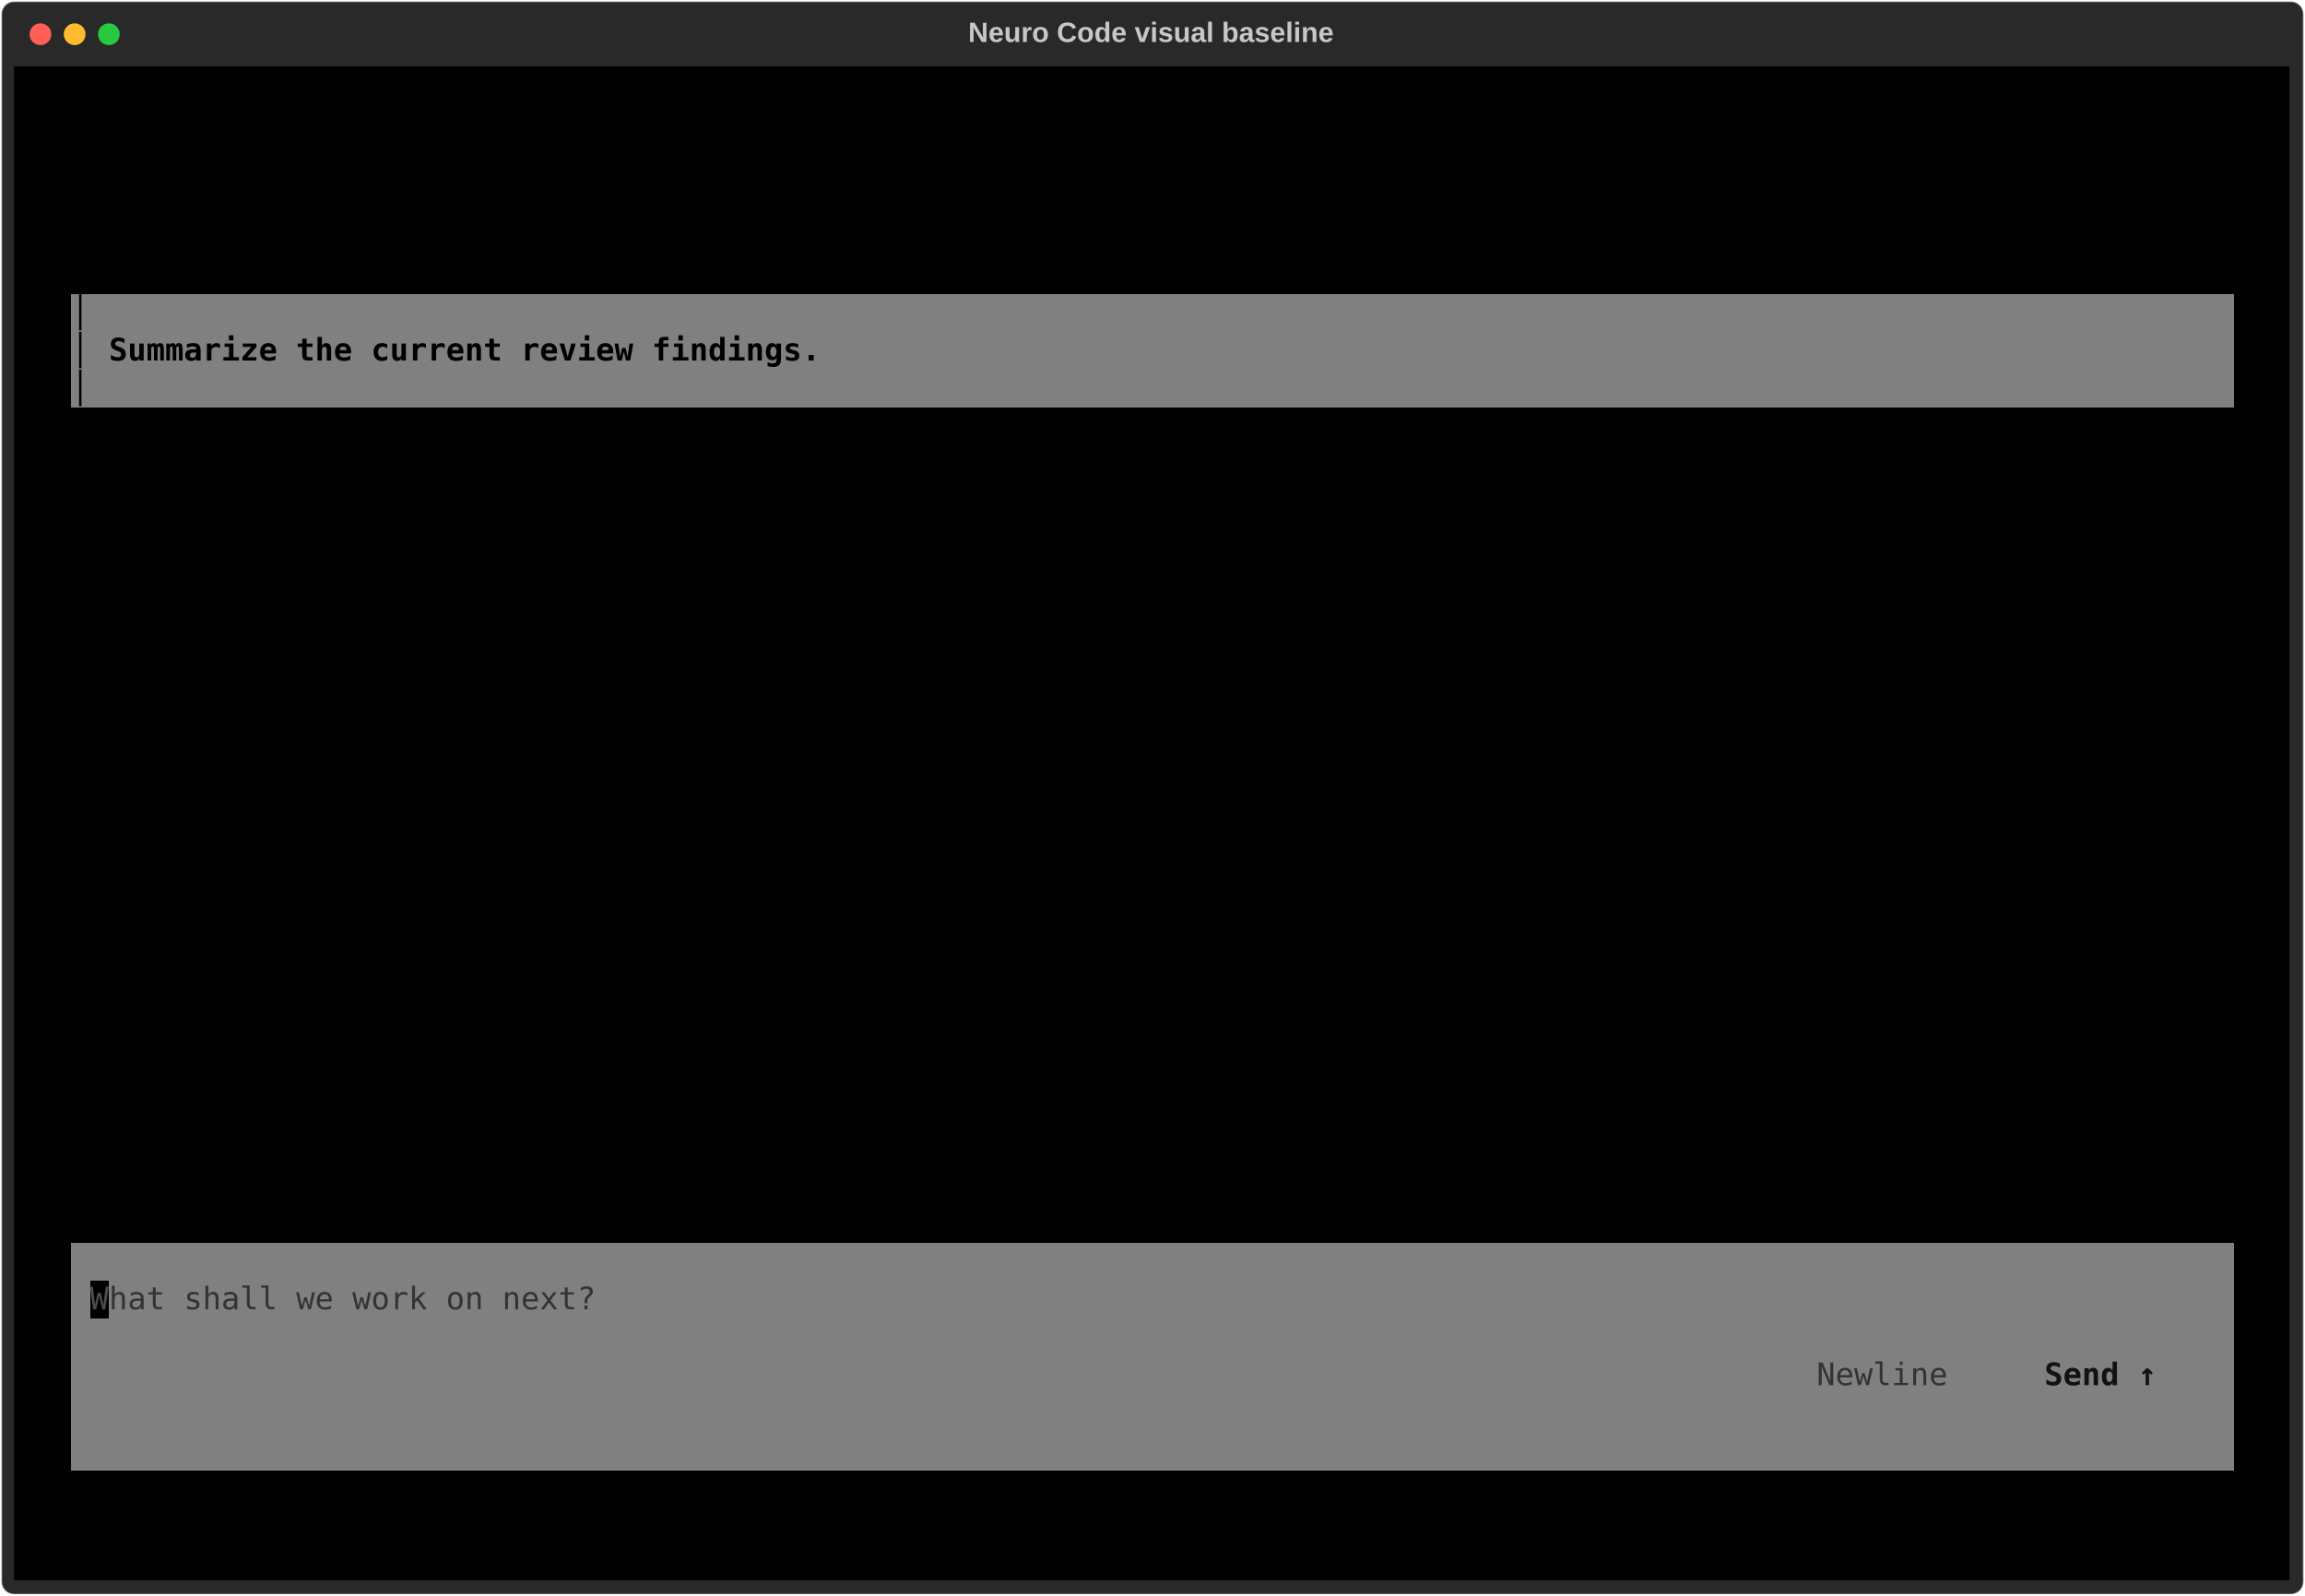
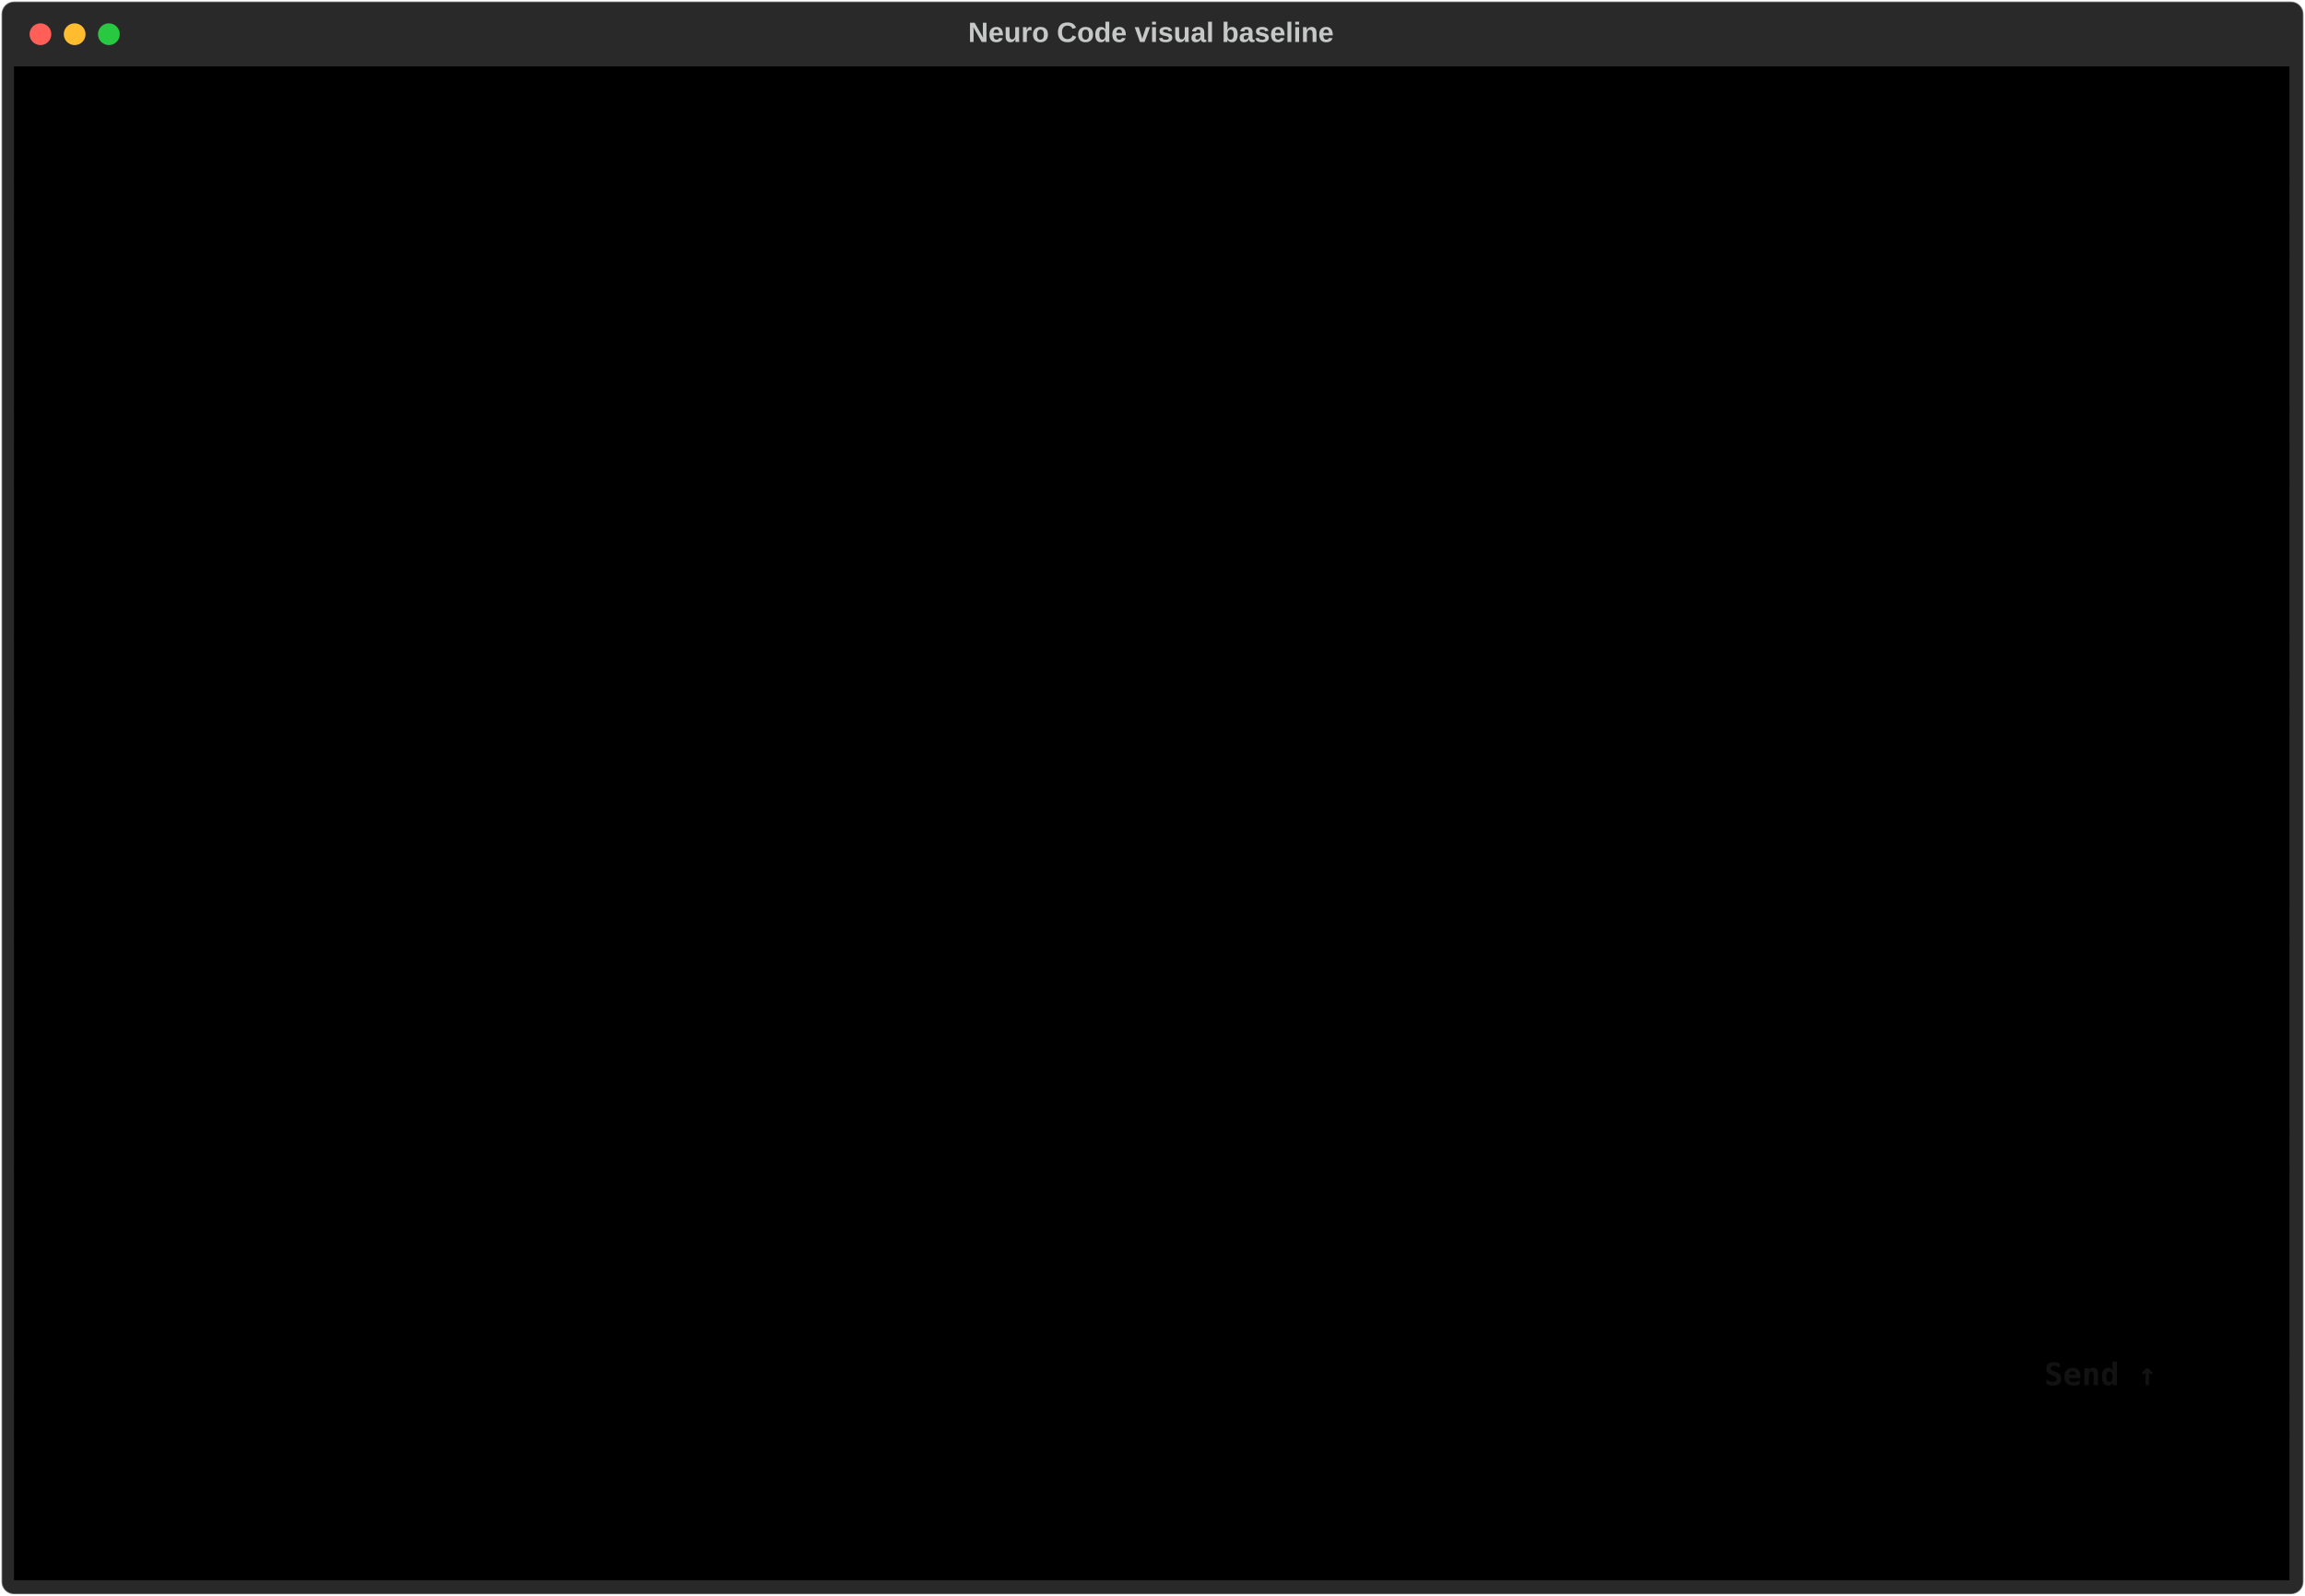
<svg xmlns="http://www.w3.org/2000/svg" class="rich-terminal" viewBox="0 0 1482 1026.0">
  <style>

    @font-face {
        font-family: "Fira Code";
        src: local("FiraCode-Regular"),
                url("https://cdnjs.cloudflare.com/ajax/libs/firacode/6.2.0/woff2/FiraCode-Regular.woff2") format("woff2"),
                url("https://cdnjs.cloudflare.com/ajax/libs/firacode/6.2.0/woff/FiraCode-Regular.woff") format("woff");
        font-style: normal;
        font-weight: 400;
    }
    @font-face {
        font-family: "Fira Code";
        src: local("FiraCode-Bold"),
                url("https://cdnjs.cloudflare.com/ajax/libs/firacode/6.2.0/woff2/FiraCode-Bold.woff2") format("woff2"),
                url("https://cdnjs.cloudflare.com/ajax/libs/firacode/6.2.0/woff/FiraCode-Bold.woff") format("woff");
        font-style: bold;
        font-weight: 700;
    }

-     .terminal-2327494386-matrix {
+     .terminal-2650356250-matrix {
        font-family: Fira Code, monospace;
        font-size: 20px;
        line-height: 24.4px;
        font-variant-east-asian: full-width;
    }

-     .terminal-2327494386-title {
+     .terminal-2650356250-title {
        font-size: 18px;
        font-weight: bold;
        font-family: arial;
    }

-     .terminal-2327494386-r1 { fill: #c5c8c6 }
- .terminal-2327494386-r2 { fill: #000000;font-weight: bold }
- .terminal-2327494386-r3 { fill: #000000 }
- .terminal-2327494386-r4 { fill: #4c4c4c }
- .terminal-2327494386-r5 { fill: #333333 }
- .terminal-2327494386-r6 { fill: #808080 }
- .terminal-2327494386-r7 { fill: #121212;font-weight: bold }
+     .terminal-2650356250-r1 { fill: #c5c8c6 }
+ .terminal-2650356250-r2 { fill: #000000;font-weight: bold }
+ .terminal-2650356250-r3 { fill: #000000 }
+ .terminal-2650356250-r4 { fill: #121212;font-weight: bold }
    </style>
  <defs>
-     <clipPath id="terminal-2327494386-clip-terminal">
+     <clipPath id="terminal-2650356250-clip-terminal">
      <rect x="0" y="0" width="1463.0" height="975.0" />
    </clipPath>
-     <clipPath id="terminal-2327494386-line-0">
+     <clipPath id="terminal-2650356250-line-0">
      <rect x="0" y="1.5" width="1464" height="24.65" />
    </clipPath>
-     <clipPath id="terminal-2327494386-line-1">
+     <clipPath id="terminal-2650356250-line-1">
      <rect x="0" y="25.9" width="1464" height="24.65" />
    </clipPath>
-     <clipPath id="terminal-2327494386-line-2">
+     <clipPath id="terminal-2650356250-line-2">
      <rect x="0" y="50.3" width="1464" height="24.65" />
    </clipPath>
-     <clipPath id="terminal-2327494386-line-3">
+     <clipPath id="terminal-2650356250-line-3">
      <rect x="0" y="74.7" width="1464" height="24.65" />
    </clipPath>
-     <clipPath id="terminal-2327494386-line-4">
+     <clipPath id="terminal-2650356250-line-4">
      <rect x="0" y="99.1" width="1464" height="24.65" />
    </clipPath>
-     <clipPath id="terminal-2327494386-line-5">
+     <clipPath id="terminal-2650356250-line-5">
      <rect x="0" y="123.5" width="1464" height="24.65" />
    </clipPath>
-     <clipPath id="terminal-2327494386-line-6">
+     <clipPath id="terminal-2650356250-line-6">
      <rect x="0" y="147.9" width="1464" height="24.65" />
    </clipPath>
-     <clipPath id="terminal-2327494386-line-7">
+     <clipPath id="terminal-2650356250-line-7">
      <rect x="0" y="172.3" width="1464" height="24.65" />
    </clipPath>
-     <clipPath id="terminal-2327494386-line-8">
+     <clipPath id="terminal-2650356250-line-8">
      <rect x="0" y="196.7" width="1464" height="24.65" />
    </clipPath>
-     <clipPath id="terminal-2327494386-line-9">
+     <clipPath id="terminal-2650356250-line-9">
      <rect x="0" y="221.1" width="1464" height="24.65" />
    </clipPath>
-     <clipPath id="terminal-2327494386-line-10">
+     <clipPath id="terminal-2650356250-line-10">
      <rect x="0" y="245.5" width="1464" height="24.65" />
    </clipPath>
-     <clipPath id="terminal-2327494386-line-11">
+     <clipPath id="terminal-2650356250-line-11">
      <rect x="0" y="269.9" width="1464" height="24.65" />
    </clipPath>
-     <clipPath id="terminal-2327494386-line-12">
+     <clipPath id="terminal-2650356250-line-12">
      <rect x="0" y="294.3" width="1464" height="24.65" />
    </clipPath>
-     <clipPath id="terminal-2327494386-line-13">
+     <clipPath id="terminal-2650356250-line-13">
      <rect x="0" y="318.7" width="1464" height="24.65" />
    </clipPath>
-     <clipPath id="terminal-2327494386-line-14">
+     <clipPath id="terminal-2650356250-line-14">
      <rect x="0" y="343.1" width="1464" height="24.65" />
    </clipPath>
-     <clipPath id="terminal-2327494386-line-15">
+     <clipPath id="terminal-2650356250-line-15">
      <rect x="0" y="367.5" width="1464" height="24.65" />
    </clipPath>
-     <clipPath id="terminal-2327494386-line-16">
+     <clipPath id="terminal-2650356250-line-16">
      <rect x="0" y="391.9" width="1464" height="24.65" />
    </clipPath>
-     <clipPath id="terminal-2327494386-line-17">
+     <clipPath id="terminal-2650356250-line-17">
      <rect x="0" y="416.3" width="1464" height="24.65" />
    </clipPath>
-     <clipPath id="terminal-2327494386-line-18">
+     <clipPath id="terminal-2650356250-line-18">
      <rect x="0" y="440.7" width="1464" height="24.65" />
    </clipPath>
-     <clipPath id="terminal-2327494386-line-19">
+     <clipPath id="terminal-2650356250-line-19">
      <rect x="0" y="465.1" width="1464" height="24.65" />
    </clipPath>
-     <clipPath id="terminal-2327494386-line-20">
+     <clipPath id="terminal-2650356250-line-20">
      <rect x="0" y="489.5" width="1464" height="24.65" />
    </clipPath>
-     <clipPath id="terminal-2327494386-line-21">
+     <clipPath id="terminal-2650356250-line-21">
      <rect x="0" y="513.9" width="1464" height="24.65" />
    </clipPath>
-     <clipPath id="terminal-2327494386-line-22">
+     <clipPath id="terminal-2650356250-line-22">
      <rect x="0" y="538.3" width="1464" height="24.65" />
    </clipPath>
-     <clipPath id="terminal-2327494386-line-23">
+     <clipPath id="terminal-2650356250-line-23">
      <rect x="0" y="562.7" width="1464" height="24.65" />
    </clipPath>
-     <clipPath id="terminal-2327494386-line-24">
+     <clipPath id="terminal-2650356250-line-24">
      <rect x="0" y="587.1" width="1464" height="24.65" />
    </clipPath>
-     <clipPath id="terminal-2327494386-line-25">
+     <clipPath id="terminal-2650356250-line-25">
      <rect x="0" y="611.5" width="1464" height="24.65" />
    </clipPath>
-     <clipPath id="terminal-2327494386-line-26">
+     <clipPath id="terminal-2650356250-line-26">
      <rect x="0" y="635.9" width="1464" height="24.65" />
    </clipPath>
-     <clipPath id="terminal-2327494386-line-27">
+     <clipPath id="terminal-2650356250-line-27">
      <rect x="0" y="660.3" width="1464" height="24.65" />
    </clipPath>
-     <clipPath id="terminal-2327494386-line-28">
+     <clipPath id="terminal-2650356250-line-28">
      <rect x="0" y="684.7" width="1464" height="24.65" />
    </clipPath>
-     <clipPath id="terminal-2327494386-line-29">
+     <clipPath id="terminal-2650356250-line-29">
      <rect x="0" y="709.1" width="1464" height="24.65" />
    </clipPath>
-     <clipPath id="terminal-2327494386-line-30">
+     <clipPath id="terminal-2650356250-line-30">
      <rect x="0" y="733.5" width="1464" height="24.65" />
    </clipPath>
-     <clipPath id="terminal-2327494386-line-31">
+     <clipPath id="terminal-2650356250-line-31">
      <rect x="0" y="757.9" width="1464" height="24.65" />
    </clipPath>
-     <clipPath id="terminal-2327494386-line-32">
+     <clipPath id="terminal-2650356250-line-32">
      <rect x="0" y="782.3" width="1464" height="24.65" />
    </clipPath>
-     <clipPath id="terminal-2327494386-line-33">
+     <clipPath id="terminal-2650356250-line-33">
      <rect x="0" y="806.7" width="1464" height="24.65" />
    </clipPath>
-     <clipPath id="terminal-2327494386-line-34">
+     <clipPath id="terminal-2650356250-line-34">
      <rect x="0" y="831.1" width="1464" height="24.65" />
    </clipPath>
-     <clipPath id="terminal-2327494386-line-35">
+     <clipPath id="terminal-2650356250-line-35">
      <rect x="0" y="855.5" width="1464" height="24.65" />
    </clipPath>
-     <clipPath id="terminal-2327494386-line-36">
+     <clipPath id="terminal-2650356250-line-36">
      <rect x="0" y="879.9" width="1464" height="24.65" />
    </clipPath>
-     <clipPath id="terminal-2327494386-line-37">
+     <clipPath id="terminal-2650356250-line-37">
      <rect x="0" y="904.3" width="1464" height="24.65" />
    </clipPath>
-     <clipPath id="terminal-2327494386-line-38">
+     <clipPath id="terminal-2650356250-line-38">
      <rect x="0" y="928.7" width="1464" height="24.65" />
    </clipPath>
  </defs>
  <rect fill="#292929" stroke="rgba(255,255,255,0.35)" stroke-width="1" x="1" y="1" width="1480" height="1024" rx="8" />
-   <text class="terminal-2327494386-title" fill="#c5c8c6" text-anchor="middle" x="740" y="27">Neuro Code visual baseline</text>
+   <text class="terminal-2650356250-title" fill="#c5c8c6" text-anchor="middle" x="740" y="27">Neuro Code visual baseline</text>
  <g transform="translate(26,22)">
    <circle cx="0" cy="0" r="7" fill="#ff5f57" />
    <circle cx="22" cy="0" r="7" fill="#febc2e" />
    <circle cx="44" cy="0" r="7" fill="#28c840" />
  </g>
-   <g transform="translate(9, 41)" clip-path="url(#terminal-2327494386-clip-terminal)">
+   <g transform="translate(9, 41)" clip-path="url(#terminal-2650356250-clip-terminal)">
    <rect fill="#000000" x="0" y="1.5" width="1464" height="24.65" shape-rendering="crispEdges" />
    <rect fill="#000000" x="0" y="25.9" width="48.8" height="24.65" shape-rendering="crispEdges" />
    <rect fill="#000000" x="48.8" y="25.9" width="61" height="24.65" shape-rendering="crispEdges" />
    <rect fill="#000000" x="109.8" y="25.9" width="85.4" height="24.65" shape-rendering="crispEdges" />
    <rect fill="#000000" x="195.2" y="25.9" width="0" height="24.65" shape-rendering="crispEdges" />
    <rect fill="#000000" x="195.2" y="25.9" width="1159" height="24.65" shape-rendering="crispEdges" />
    <rect fill="#000000" x="1354.2" y="25.9" width="61" height="24.65" shape-rendering="crispEdges" />
    <rect fill="#000000" x="1415.2" y="25.9" width="48.8" height="24.65" shape-rendering="crispEdges" />
    <rect fill="#000000" x="0" y="50.3" width="48.8" height="24.65" shape-rendering="crispEdges" />
    <rect fill="#000000" x="48.8" y="50.3" width="1366.4" height="24.65" shape-rendering="crispEdges" />
    <rect fill="#000000" x="1415.2" y="50.3" width="48.8" height="24.65" shape-rendering="crispEdges" />
    <rect fill="#000000" x="0" y="74.7" width="1464" height="24.65" shape-rendering="crispEdges" />
    <rect fill="#000000" x="0" y="99.1" width="48.8" height="24.65" shape-rendering="crispEdges" />
    <rect fill="#000000" x="48.8" y="99.1" width="61" height="24.65" shape-rendering="crispEdges" />
    <rect fill="#000000" x="109.8" y="99.1" width="24.4" height="24.65" shape-rendering="crispEdges" />
    <rect fill="#000000" x="134.2" y="99.1" width="97.6" height="24.65" shape-rendering="crispEdges" />
    <rect fill="#000000" x="231.8" y="99.1" width="195.2" height="24.65" shape-rendering="crispEdges" />
    <rect fill="#000000" x="427" y="99.1" width="12.2" height="24.65" shape-rendering="crispEdges" />
    <rect fill="#000000" x="439.2" y="99.1" width="158.6" height="24.65" shape-rendering="crispEdges" />
    <rect fill="#000000" x="597.8" y="99.1" width="36.6" height="24.65" shape-rendering="crispEdges" />
    <rect fill="#000000" x="634.4" y="99.1" width="256.2" height="24.65" shape-rendering="crispEdges" />
    <rect fill="#000000" x="890.6" y="99.1" width="573.4" height="24.65" shape-rendering="crispEdges" />
    <rect fill="#000000" x="0" y="123.5" width="36.6" height="24.65" shape-rendering="crispEdges" />
    <rect fill="#000000" x="36.6" y="123.5" width="1390.8" height="24.65" shape-rendering="crispEdges" />
    <rect fill="#000000" x="1427.4" y="123.5" width="36.6" height="24.65" shape-rendering="crispEdges" />
    <rect fill="#000000" x="0" y="147.9" width="36.6" height="24.65" shape-rendering="crispEdges" />
-     <rect fill="#808080" x="36.6" y="147.9" width="12.2" height="24.65" shape-rendering="crispEdges" />
-     <rect fill="#808080" x="48.8" y="147.9" width="1378.6" height="24.65" shape-rendering="crispEdges" />
-     <rect fill="#000000" x="1427.4" y="147.9" width="36.6" height="24.65" shape-rendering="crispEdges" />
+     <rect fill="#000000" x="36.6" y="147.9" width="12.2" height="24.65" shape-rendering="crispEdges" />
+     <rect fill="#000000" x="48.8" y="147.9" width="1415.2" height="24.65" shape-rendering="crispEdges" />
    <rect fill="#000000" x="0" y="172.3" width="36.6" height="24.65" shape-rendering="crispEdges" />
-     <rect fill="#808080" x="36.6" y="172.3" width="12.2" height="24.65" shape-rendering="crispEdges" />
-     <rect fill="#808080" x="48.8" y="172.3" width="12.2" height="24.65" shape-rendering="crispEdges" />
-     <rect fill="#808080" x="61" y="172.3" width="463.6" height="24.65" shape-rendering="crispEdges" />
-     <rect fill="#808080" x="524.6" y="172.3" width="902.8" height="24.65" shape-rendering="crispEdges" />
-     <rect fill="#000000" x="1427.4" y="172.3" width="36.6" height="24.65" shape-rendering="crispEdges" />
+     <rect fill="#000000" x="36.6" y="172.3" width="12.2" height="24.65" shape-rendering="crispEdges" />
+     <rect fill="#000000" x="48.8" y="172.3" width="12.2" height="24.65" shape-rendering="crispEdges" />
+     <rect fill="#000000" x="61" y="172.3" width="463.6" height="24.65" shape-rendering="crispEdges" />
+     <rect fill="#000000" x="524.6" y="172.3" width="939.4" height="24.65" shape-rendering="crispEdges" />
    <rect fill="#000000" x="0" y="196.7" width="36.6" height="24.65" shape-rendering="crispEdges" />
-     <rect fill="#808080" x="36.6" y="196.7" width="12.2" height="24.65" shape-rendering="crispEdges" />
-     <rect fill="#808080" x="48.8" y="196.7" width="1378.6" height="24.65" shape-rendering="crispEdges" />
-     <rect fill="#000000" x="1427.4" y="196.7" width="36.6" height="24.65" shape-rendering="crispEdges" />
+     <rect fill="#000000" x="36.6" y="196.7" width="12.2" height="24.65" shape-rendering="crispEdges" />
+     <rect fill="#000000" x="48.8" y="196.7" width="1415.2" height="24.65" shape-rendering="crispEdges" />
    <rect fill="#000000" x="0" y="221.1" width="36.6" height="24.65" shape-rendering="crispEdges" />
    <rect fill="#000000" x="36.6" y="221.1" width="1390.8" height="24.65" shape-rendering="crispEdges" />
    <rect fill="#000000" x="1427.4" y="221.1" width="36.6" height="24.65" shape-rendering="crispEdges" />
    <rect fill="#000000" x="0" y="245.5" width="36.6" height="24.65" shape-rendering="crispEdges" />
    <rect fill="#000000" x="36.6" y="245.5" width="1390.8" height="24.65" shape-rendering="crispEdges" />
    <rect fill="#000000" x="1427.4" y="245.5" width="36.6" height="24.65" shape-rendering="crispEdges" />
    <rect fill="#000000" x="0" y="269.9" width="48.8" height="24.65" shape-rendering="crispEdges" />
    <rect fill="#000000" x="48.8" y="269.9" width="256.2" height="24.65" shape-rendering="crispEdges" />
    <rect fill="#000000" x="305" y="269.9" width="36.6" height="24.65" shape-rendering="crispEdges" />
    <rect fill="#000000" x="341.6" y="269.9" width="1073.6" height="24.65" shape-rendering="crispEdges" />
    <rect fill="#000000" x="1415.2" y="269.9" width="48.8" height="24.65" shape-rendering="crispEdges" />
    <rect fill="#000000" x="0" y="294.3" width="36.6" height="24.65" shape-rendering="crispEdges" />
    <rect fill="#000000" x="36.6" y="294.3" width="1390.8" height="24.65" shape-rendering="crispEdges" />
    <rect fill="#000000" x="1427.4" y="294.3" width="36.6" height="24.65" shape-rendering="crispEdges" />
    <rect fill="#000000" x="0" y="318.7" width="36.6" height="24.65" shape-rendering="crispEdges" />
    <rect fill="#000000" x="36.6" y="318.7" width="1390.8" height="24.65" shape-rendering="crispEdges" />
    <rect fill="#000000" x="1427.4" y="318.7" width="36.6" height="24.65" shape-rendering="crispEdges" />
    <rect fill="#000000" x="0" y="343.1" width="36.6" height="24.65" shape-rendering="crispEdges" />
    <rect fill="#000000" x="36.6" y="343.1" width="1390.8" height="24.65" shape-rendering="crispEdges" />
    <rect fill="#000000" x="1427.4" y="343.1" width="36.6" height="24.65" shape-rendering="crispEdges" />
    <rect fill="#000000" x="0" y="367.5" width="36.6" height="24.65" shape-rendering="crispEdges" />
    <rect fill="#000000" x="36.6" y="367.5" width="1390.8" height="24.65" shape-rendering="crispEdges" />
    <rect fill="#000000" x="1427.4" y="367.5" width="36.6" height="24.65" shape-rendering="crispEdges" />
    <rect fill="#000000" x="0" y="391.9" width="36.6" height="24.65" shape-rendering="crispEdges" />
    <rect fill="#000000" x="36.6" y="391.9" width="1390.8" height="24.65" shape-rendering="crispEdges" />
    <rect fill="#000000" x="1427.4" y="391.9" width="36.6" height="24.65" shape-rendering="crispEdges" />
    <rect fill="#000000" x="0" y="416.3" width="36.6" height="24.65" shape-rendering="crispEdges" />
    <rect fill="#000000" x="36.6" y="416.3" width="1390.8" height="24.65" shape-rendering="crispEdges" />
    <rect fill="#000000" x="1427.4" y="416.3" width="36.6" height="24.65" shape-rendering="crispEdges" />
    <rect fill="#000000" x="0" y="440.7" width="36.6" height="24.65" shape-rendering="crispEdges" />
    <rect fill="#000000" x="36.6" y="440.7" width="1390.8" height="24.65" shape-rendering="crispEdges" />
    <rect fill="#000000" x="1427.4" y="440.7" width="36.6" height="24.65" shape-rendering="crispEdges" />
    <rect fill="#000000" x="0" y="465.1" width="36.6" height="24.65" shape-rendering="crispEdges" />
    <rect fill="#000000" x="36.6" y="465.1" width="1390.8" height="24.65" shape-rendering="crispEdges" />
    <rect fill="#000000" x="1427.4" y="465.1" width="36.6" height="24.65" shape-rendering="crispEdges" />
    <rect fill="#000000" x="0" y="489.5" width="36.6" height="24.65" shape-rendering="crispEdges" />
    <rect fill="#000000" x="36.6" y="489.5" width="1390.8" height="24.65" shape-rendering="crispEdges" />
    <rect fill="#000000" x="1427.4" y="489.5" width="36.6" height="24.65" shape-rendering="crispEdges" />
    <rect fill="#000000" x="0" y="513.9" width="36.6" height="24.65" shape-rendering="crispEdges" />
    <rect fill="#000000" x="36.6" y="513.9" width="1390.8" height="24.65" shape-rendering="crispEdges" />
    <rect fill="#000000" x="1427.4" y="513.9" width="36.6" height="24.65" shape-rendering="crispEdges" />
    <rect fill="#000000" x="0" y="538.3" width="36.6" height="24.65" shape-rendering="crispEdges" />
    <rect fill="#000000" x="36.6" y="538.3" width="1390.8" height="24.65" shape-rendering="crispEdges" />
    <rect fill="#000000" x="1427.4" y="538.3" width="36.6" height="24.65" shape-rendering="crispEdges" />
    <rect fill="#000000" x="0" y="562.7" width="36.6" height="24.65" shape-rendering="crispEdges" />
    <rect fill="#000000" x="36.6" y="562.7" width="1390.8" height="24.65" shape-rendering="crispEdges" />
    <rect fill="#000000" x="1427.4" y="562.7" width="36.6" height="24.65" shape-rendering="crispEdges" />
    <rect fill="#000000" x="0" y="587.1" width="36.6" height="24.65" shape-rendering="crispEdges" />
    <rect fill="#000000" x="36.6" y="587.1" width="1390.8" height="24.65" shape-rendering="crispEdges" />
    <rect fill="#000000" x="1427.4" y="587.1" width="36.6" height="24.65" shape-rendering="crispEdges" />
    <rect fill="#000000" x="0" y="611.5" width="36.6" height="24.65" shape-rendering="crispEdges" />
    <rect fill="#000000" x="36.6" y="611.5" width="1390.8" height="24.65" shape-rendering="crispEdges" />
    <rect fill="#000000" x="1427.4" y="611.5" width="36.6" height="24.65" shape-rendering="crispEdges" />
    <rect fill="#000000" x="0" y="635.9" width="36.6" height="24.65" shape-rendering="crispEdges" />
    <rect fill="#000000" x="36.6" y="635.9" width="1390.8" height="24.65" shape-rendering="crispEdges" />
    <rect fill="#000000" x="1427.4" y="635.9" width="36.6" height="24.65" shape-rendering="crispEdges" />
    <rect fill="#000000" x="0" y="660.3" width="36.6" height="24.65" shape-rendering="crispEdges" />
    <rect fill="#000000" x="36.6" y="660.3" width="1390.8" height="24.65" shape-rendering="crispEdges" />
    <rect fill="#000000" x="1427.4" y="660.3" width="36.6" height="24.65" shape-rendering="crispEdges" />
    <rect fill="#000000" x="0" y="684.7" width="36.6" height="24.65" shape-rendering="crispEdges" />
    <rect fill="#000000" x="36.6" y="684.7" width="1390.8" height="24.65" shape-rendering="crispEdges" />
    <rect fill="#000000" x="1427.4" y="684.7" width="36.6" height="24.65" shape-rendering="crispEdges" />
    <rect fill="#000000" x="0" y="709.1" width="36.6" height="24.65" shape-rendering="crispEdges" />
    <rect fill="#000000" x="36.6" y="709.1" width="1390.8" height="24.65" shape-rendering="crispEdges" />
    <rect fill="#000000" x="1427.4" y="709.1" width="36.6" height="24.65" shape-rendering="crispEdges" />
    <rect fill="#000000" x="0" y="733.5" width="1464" height="24.65" shape-rendering="crispEdges" />
-     <rect fill="#000000" x="0" y="757.9" width="36.6" height="24.65" shape-rendering="crispEdges" />
-     <rect fill="#808080" x="36.6" y="757.9" width="1390.8" height="24.65" shape-rendering="crispEdges" />
-     <rect fill="#000000" x="1427.4" y="757.9" width="36.6" height="24.65" shape-rendering="crispEdges" />
-     <rect fill="#000000" x="0" y="782.3" width="36.6" height="24.65" shape-rendering="crispEdges" />
-     <rect fill="#808080" x="36.6" y="782.3" width="12.2" height="24.65" shape-rendering="crispEdges" />
-     <rect fill="#808080" x="48.8" y="782.3" width="0" height="24.65" shape-rendering="crispEdges" />
-     <rect fill="#000000" x="48.8" y="782.3" width="12.2" height="24.65" shape-rendering="crispEdges" />
-     <rect fill="#808080" x="61" y="782.3" width="329.4" height="24.65" shape-rendering="crispEdges" />
-     <rect fill="#808080" x="390.4" y="782.3" width="1024.8" height="24.65" shape-rendering="crispEdges" />
-     <rect fill="#808080" x="1415.2" y="782.3" width="12.2" height="24.65" shape-rendering="crispEdges" />
-     <rect fill="#000000" x="1427.4" y="782.3" width="36.6" height="24.65" shape-rendering="crispEdges" />
-     <rect fill="#000000" x="0" y="806.7" width="36.6" height="24.65" shape-rendering="crispEdges" />
-     <rect fill="#808080" x="36.6" y="806.7" width="12.2" height="24.65" shape-rendering="crispEdges" />
-     <rect fill="#808080" x="48.8" y="806.7" width="1366.4" height="24.65" shape-rendering="crispEdges" />
-     <rect fill="#808080" x="1415.2" y="806.7" width="12.2" height="24.65" shape-rendering="crispEdges" />
-     <rect fill="#000000" x="1427.4" y="806.7" width="36.6" height="24.65" shape-rendering="crispEdges" />
-     <rect fill="#000000" x="0" y="831.1" width="36.6" height="24.65" shape-rendering="crispEdges" />
-     <rect fill="#808080" x="36.6" y="831.1" width="12.2" height="24.65" shape-rendering="crispEdges" />
-     <rect fill="#808080" x="48.8" y="831.1" width="1098" height="24.65" shape-rendering="crispEdges" />
-     <rect fill="#808080" x="1146.8" y="831.1" width="12.2" height="24.65" shape-rendering="crispEdges" />
-     <rect fill="#808080" x="1159" y="831.1" width="109.8" height="24.65" shape-rendering="crispEdges" />
-     <rect fill="#808080" x="1268.8" y="831.1" width="12.2" height="24.65" shape-rendering="crispEdges" />
-     <rect fill="#808080" x="1281" y="831.1" width="12.2" height="24.65" shape-rendering="crispEdges" />
-     <rect fill="#808080" x="1293.2" y="831.1" width="12.2" height="24.65" shape-rendering="crispEdges" />
-     <rect fill="#808080" x="1305.4" y="831.1" width="97.6" height="24.65" shape-rendering="crispEdges" />
-     <rect fill="#808080" x="1403" y="831.1" width="24.4" height="24.65" shape-rendering="crispEdges" />
-     <rect fill="#000000" x="1427.4" y="831.1" width="36.6" height="24.65" shape-rendering="crispEdges" />
-     <rect fill="#000000" x="0" y="855.5" width="36.6" height="24.65" shape-rendering="crispEdges" />
-     <rect fill="#808080" x="36.6" y="855.5" width="12.2" height="24.65" shape-rendering="crispEdges" />
-     <rect fill="#808080" x="48.8" y="855.5" width="1366.4" height="24.65" shape-rendering="crispEdges" />
-     <rect fill="#808080" x="1415.2" y="855.5" width="12.2" height="24.65" shape-rendering="crispEdges" />
-     <rect fill="#000000" x="1427.4" y="855.5" width="36.6" height="24.65" shape-rendering="crispEdges" />
-     <rect fill="#000000" x="0" y="879.9" width="36.6" height="24.65" shape-rendering="crispEdges" />
-     <rect fill="#808080" x="36.6" y="879.9" width="1390.8" height="24.65" shape-rendering="crispEdges" />
-     <rect fill="#000000" x="1427.4" y="879.9" width="36.6" height="24.65" shape-rendering="crispEdges" />
+     <rect fill="#000000" x="0" y="757.9" width="1464" height="24.65" shape-rendering="crispEdges" />
+     <rect fill="#000000" x="0" y="782.3" width="48.8" height="24.65" shape-rendering="crispEdges" />
+     <rect fill="#000000" x="48.8" y="782.3" width="0" height="24.65" shape-rendering="crispEdges" />
+     <rect fill="#000000" x="48.8" y="782.3" width="341.6" height="24.65" shape-rendering="crispEdges" />
+     <rect fill="#000000" x="390.4" y="782.3" width="1024.8" height="24.65" shape-rendering="crispEdges" />
+     <rect fill="#000000" x="1415.2" y="782.3" width="48.8" height="24.65" shape-rendering="crispEdges" />
+     <rect fill="#000000" x="0" y="806.7" width="48.8" height="24.65" shape-rendering="crispEdges" />
+     <rect fill="#000000" x="48.8" y="806.7" width="1366.4" height="24.65" shape-rendering="crispEdges" />
+     <rect fill="#000000" x="1415.2" y="806.7" width="48.8" height="24.65" shape-rendering="crispEdges" />
+     <rect fill="#000000" x="0" y="831.1" width="48.8" height="24.65" shape-rendering="crispEdges" />
+     <rect fill="#000000" x="48.8" y="831.1" width="1098" height="24.65" shape-rendering="crispEdges" />
+     <rect fill="#000000" x="1146.8" y="831.1" width="12.2" height="24.65" shape-rendering="crispEdges" />
+     <rect fill="#000000" x="1159" y="831.1" width="109.8" height="24.65" shape-rendering="crispEdges" />
+     <rect fill="#000000" x="1268.8" y="831.1" width="12.2" height="24.65" shape-rendering="crispEdges" />
+     <rect fill="#000000" x="1281" y="831.1" width="12.2" height="24.65" shape-rendering="crispEdges" />
+     <rect fill="#000000" x="1293.2" y="831.1" width="12.2" height="24.65" shape-rendering="crispEdges" />
+     <rect fill="#000000" x="1305.4" y="831.1" width="97.6" height="24.65" shape-rendering="crispEdges" />
+     <rect fill="#000000" x="1403" y="831.1" width="61" height="24.65" shape-rendering="crispEdges" />
+     <rect fill="#000000" x="0" y="855.5" width="48.8" height="24.65" shape-rendering="crispEdges" />
+     <rect fill="#000000" x="48.8" y="855.5" width="1366.4" height="24.65" shape-rendering="crispEdges" />
+     <rect fill="#000000" x="1415.2" y="855.5" width="48.8" height="24.65" shape-rendering="crispEdges" />
+     <rect fill="#000000" x="0" y="879.9" width="1464" height="24.65" shape-rendering="crispEdges" />
    <rect fill="#000000" x="0" y="904.3" width="36.6" height="24.65" shape-rendering="crispEdges" />
    <rect fill="#000000" x="36.6" y="904.3" width="1390.8" height="24.65" shape-rendering="crispEdges" />
    <rect fill="#000000" x="1427.4" y="904.3" width="36.6" height="24.65" shape-rendering="crispEdges" />
    <rect fill="#000000" x="0" y="928.7" width="48.8" height="24.65" shape-rendering="crispEdges" />
    <rect fill="#000000" x="48.8" y="928.7" width="1366.4" height="24.65" shape-rendering="crispEdges" />
    <rect fill="#000000" x="1415.2" y="928.7" width="48.8" height="24.65" shape-rendering="crispEdges" />
    <rect fill="#000000" x="0" y="953.1" width="1464" height="24.65" shape-rendering="crispEdges" />
-     <g class="terminal-2327494386-matrix">
-       <text class="terminal-2327494386-r1" x="1464" y="20" textLength="12.2" clip-path="url(#terminal-2327494386-line-0)">
- </text>
-       <text class="terminal-2327494386-r2" x="48.8" y="44.4" textLength="61" clip-path="url(#terminal-2327494386-line-1)">NEURO</text>
-       <text class="terminal-2327494386-r3" x="109.8" y="44.4" textLength="85.4" clip-path="url(#terminal-2327494386-line-1)"> / CODE</text>
-       <text class="terminal-2327494386-r3" x="1354.2" y="44.4" textLength="61" clip-path="url(#terminal-2327494386-line-1)">13:37</text>
-       <text class="terminal-2327494386-r1" x="1464" y="44.4" textLength="12.2" clip-path="url(#terminal-2327494386-line-1)">
- </text>
-       <text class="terminal-2327494386-r1" x="1464" y="68.8" textLength="12.2" clip-path="url(#terminal-2327494386-line-2)">
- </text>
-       <text class="terminal-2327494386-r1" x="1464" y="93.2" textLength="12.2" clip-path="url(#terminal-2327494386-line-3)">
- </text>
-       <text class="terminal-2327494386-r2" x="48.8" y="117.6" textLength="61" clip-path="url(#terminal-2327494386-line-4)">NEURO</text>
-       <text class="terminal-2327494386-r3" x="134.2" y="117.6" textLength="97.6" clip-path="url(#terminal-2327494386-line-4)">Ready · </text>
-       <text class="terminal-2327494386-r2" x="231.8" y="117.6" textLength="195.2" clip-path="url(#terminal-2327494386-line-4)">fixture-provider</text>
-       <text class="terminal-2327494386-r3" x="427" y="117.6" textLength="12.2" clip-path="url(#terminal-2327494386-line-4)">/</text>
-       <text class="terminal-2327494386-r2" x="439.2" y="117.6" textLength="158.6" clip-path="url(#terminal-2327494386-line-4)">fixture-model</text>
-       <text class="terminal-2327494386-r3" x="597.8" y="117.6" textLength="36.6" clip-path="url(#terminal-2327494386-line-4)"> · </text>
-       <text class="terminal-2327494386-r3" x="634.4" y="117.6" textLength="256.2" clip-path="url(#terminal-2327494386-line-4)">/workspace/neuro-code</text>
-       <text class="terminal-2327494386-r1" x="1464" y="117.6" textLength="12.2" clip-path="url(#terminal-2327494386-line-4)">
- </text>
-       <text class="terminal-2327494386-r1" x="1464" y="142" textLength="12.2" clip-path="url(#terminal-2327494386-line-5)">
- </text>
-       <text class="terminal-2327494386-r3" x="36.6" y="166.4" textLength="12.2" clip-path="url(#terminal-2327494386-line-6)">│</text>
-       <text class="terminal-2327494386-r1" x="1464" y="166.4" textLength="12.2" clip-path="url(#terminal-2327494386-line-6)">
- </text>
-       <text class="terminal-2327494386-r3" x="36.6" y="190.8" textLength="12.2" clip-path="url(#terminal-2327494386-line-7)">│</text>
-       <text class="terminal-2327494386-r2" x="61" y="190.8" textLength="463.6" clip-path="url(#terminal-2327494386-line-7)">Summarize the current review findings.</text>
-       <text class="terminal-2327494386-r1" x="1464" y="190.8" textLength="12.2" clip-path="url(#terminal-2327494386-line-7)">
- </text>
-       <text class="terminal-2327494386-r3" x="36.6" y="215.2" textLength="12.2" clip-path="url(#terminal-2327494386-line-8)">│</text>
-       <text class="terminal-2327494386-r1" x="1464" y="215.2" textLength="12.2" clip-path="url(#terminal-2327494386-line-8)">
- </text>
-       <text class="terminal-2327494386-r1" x="1464" y="239.6" textLength="12.2" clip-path="url(#terminal-2327494386-line-9)">
- </text>
-       <text class="terminal-2327494386-r1" x="1464" y="264" textLength="12.2" clip-path="url(#terminal-2327494386-line-10)">
- </text>
-       <text class="terminal-2327494386-r3" x="48.8" y="288.4" textLength="256.2" clip-path="url(#terminal-2327494386-line-11)">The review is ready. </text>
-       <text class="terminal-2327494386-r2" x="305" y="288.4" textLength="36.6" clip-path="url(#terminal-2327494386-line-11)">Two</text>
-       <text class="terminal-2327494386-r3" x="341.6" y="288.4" textLength="1073.6" clip-path="url(#terminal-2327494386-line-11)"> independent findings are documented below.                                             </text>
-       <text class="terminal-2327494386-r1" x="1464" y="288.4" textLength="12.2" clip-path="url(#terminal-2327494386-line-11)">
- </text>
-       <text class="terminal-2327494386-r1" x="1464" y="312.8" textLength="12.2" clip-path="url(#terminal-2327494386-line-12)">
- </text>
-       <text class="terminal-2327494386-r1" x="1464" y="337.2" textLength="12.2" clip-path="url(#terminal-2327494386-line-13)">
- </text>
-       <text class="terminal-2327494386-r1" x="1464" y="361.6" textLength="12.2" clip-path="url(#terminal-2327494386-line-14)">
- </text>
-       <text class="terminal-2327494386-r1" x="1464" y="386" textLength="12.2" clip-path="url(#terminal-2327494386-line-15)">
- </text>
-       <text class="terminal-2327494386-r1" x="1464" y="410.4" textLength="12.2" clip-path="url(#terminal-2327494386-line-16)">
- </text>
-       <text class="terminal-2327494386-r1" x="1464" y="434.8" textLength="12.2" clip-path="url(#terminal-2327494386-line-17)">
- </text>
-       <text class="terminal-2327494386-r1" x="1464" y="459.2" textLength="12.2" clip-path="url(#terminal-2327494386-line-18)">
- </text>
-       <text class="terminal-2327494386-r1" x="1464" y="483.6" textLength="12.2" clip-path="url(#terminal-2327494386-line-19)">
- </text>
-       <text class="terminal-2327494386-r1" x="1464" y="508" textLength="12.2" clip-path="url(#terminal-2327494386-line-20)">
- </text>
-       <text class="terminal-2327494386-r1" x="1464" y="532.4" textLength="12.2" clip-path="url(#terminal-2327494386-line-21)">
- </text>
-       <text class="terminal-2327494386-r1" x="1464" y="556.8" textLength="12.2" clip-path="url(#terminal-2327494386-line-22)">
- </text>
-       <text class="terminal-2327494386-r1" x="1464" y="581.2" textLength="12.2" clip-path="url(#terminal-2327494386-line-23)">
- </text>
-       <text class="terminal-2327494386-r1" x="1464" y="605.6" textLength="12.2" clip-path="url(#terminal-2327494386-line-24)">
- </text>
-       <text class="terminal-2327494386-r1" x="1464" y="630" textLength="12.2" clip-path="url(#terminal-2327494386-line-25)">
- </text>
-       <text class="terminal-2327494386-r1" x="1464" y="654.4" textLength="12.2" clip-path="url(#terminal-2327494386-line-26)">
- </text>
-       <text class="terminal-2327494386-r1" x="1464" y="678.8" textLength="12.2" clip-path="url(#terminal-2327494386-line-27)">
- </text>
-       <text class="terminal-2327494386-r1" x="1464" y="703.2" textLength="12.2" clip-path="url(#terminal-2327494386-line-28)">
- </text>
-       <text class="terminal-2327494386-r1" x="1464" y="727.6" textLength="12.2" clip-path="url(#terminal-2327494386-line-29)">
- </text>
-       <text class="terminal-2327494386-r1" x="1464" y="752" textLength="12.2" clip-path="url(#terminal-2327494386-line-30)">
- </text>
-       <text class="terminal-2327494386-r1" x="1464" y="776.4" textLength="12.2" clip-path="url(#terminal-2327494386-line-31)">
- </text>
-       <text class="terminal-2327494386-r4" x="48.8" y="800.8" textLength="12.2" clip-path="url(#terminal-2327494386-line-32)">W</text>
-       <text class="terminal-2327494386-r5" x="61" y="800.8" textLength="329.4" clip-path="url(#terminal-2327494386-line-32)">hat shall we work on next? </text>
-       <text class="terminal-2327494386-r1" x="1464" y="800.8" textLength="12.2" clip-path="url(#terminal-2327494386-line-32)">
- </text>
-       <text class="terminal-2327494386-r1" x="1464" y="825.2" textLength="12.2" clip-path="url(#terminal-2327494386-line-33)">
- </text>
-       <text class="terminal-2327494386-r6" x="48.8" y="849.6" textLength="1098" clip-path="url(#terminal-2327494386-line-34)">Ctrl+J / F2 newline · / commands                                                          </text>
-       <text class="terminal-2327494386-r5" x="1159" y="849.6" textLength="109.8" clip-path="url(#terminal-2327494386-line-34)"> Newline </text>
-       <text class="terminal-2327494386-r7" x="1305.4" y="849.6" textLength="97.6" clip-path="url(#terminal-2327494386-line-34)"> Send ↑ </text>
-       <text class="terminal-2327494386-r1" x="1464" y="849.6" textLength="12.2" clip-path="url(#terminal-2327494386-line-34)">
- </text>
-       <text class="terminal-2327494386-r1" x="1464" y="874" textLength="12.2" clip-path="url(#terminal-2327494386-line-35)">
- </text>
-       <text class="terminal-2327494386-r1" x="1464" y="898.4" textLength="12.2" clip-path="url(#terminal-2327494386-line-36)">
- </text>
-       <text class="terminal-2327494386-r1" x="1464" y="922.8" textLength="12.2" clip-path="url(#terminal-2327494386-line-37)">
- </text>
-       <text class="terminal-2327494386-r3" x="48.8" y="947.2" textLength="1366.4" clip-path="url(#terminal-2327494386-line-38)">fixture-model                                             · high · normal  ctx ≈0 tok      /workspace/neuro-code</text>
-       <text class="terminal-2327494386-r1" x="1464" y="947.2" textLength="12.2" clip-path="url(#terminal-2327494386-line-38)">
+     <g class="terminal-2650356250-matrix">
+       <text class="terminal-2650356250-r1" x="1464" y="20" textLength="12.2" clip-path="url(#terminal-2650356250-line-0)">
+ </text>
+       <text class="terminal-2650356250-r2" x="48.8" y="44.4" textLength="61" clip-path="url(#terminal-2650356250-line-1)">NEURO</text>
+       <text class="terminal-2650356250-r3" x="109.8" y="44.4" textLength="85.4" clip-path="url(#terminal-2650356250-line-1)"> / CODE</text>
+       <text class="terminal-2650356250-r3" x="1354.2" y="44.4" textLength="61" clip-path="url(#terminal-2650356250-line-1)">13:37</text>
+       <text class="terminal-2650356250-r1" x="1464" y="44.4" textLength="12.2" clip-path="url(#terminal-2650356250-line-1)">
+ </text>
+       <text class="terminal-2650356250-r1" x="1464" y="68.8" textLength="12.2" clip-path="url(#terminal-2650356250-line-2)">
+ </text>
+       <text class="terminal-2650356250-r1" x="1464" y="93.2" textLength="12.2" clip-path="url(#terminal-2650356250-line-3)">
+ </text>
+       <text class="terminal-2650356250-r2" x="48.8" y="117.6" textLength="61" clip-path="url(#terminal-2650356250-line-4)">NEURO</text>
+       <text class="terminal-2650356250-r3" x="134.2" y="117.6" textLength="97.6" clip-path="url(#terminal-2650356250-line-4)">Ready · </text>
+       <text class="terminal-2650356250-r2" x="231.8" y="117.6" textLength="195.2" clip-path="url(#terminal-2650356250-line-4)">fixture-provider</text>
+       <text class="terminal-2650356250-r3" x="427" y="117.6" textLength="12.2" clip-path="url(#terminal-2650356250-line-4)">/</text>
+       <text class="terminal-2650356250-r2" x="439.2" y="117.6" textLength="158.6" clip-path="url(#terminal-2650356250-line-4)">fixture-model</text>
+       <text class="terminal-2650356250-r3" x="597.8" y="117.6" textLength="36.6" clip-path="url(#terminal-2650356250-line-4)"> · </text>
+       <text class="terminal-2650356250-r3" x="634.4" y="117.6" textLength="256.2" clip-path="url(#terminal-2650356250-line-4)">/workspace/neuro-code</text>
+       <text class="terminal-2650356250-r1" x="1464" y="117.6" textLength="12.2" clip-path="url(#terminal-2650356250-line-4)">
+ </text>
+       <text class="terminal-2650356250-r1" x="1464" y="142" textLength="12.2" clip-path="url(#terminal-2650356250-line-5)">
+ </text>
+       <text class="terminal-2650356250-r3" x="36.6" y="166.4" textLength="12.2" clip-path="url(#terminal-2650356250-line-6)">│</text>
+       <text class="terminal-2650356250-r1" x="1464" y="166.4" textLength="12.2" clip-path="url(#terminal-2650356250-line-6)">
+ </text>
+       <text class="terminal-2650356250-r3" x="36.6" y="190.8" textLength="12.2" clip-path="url(#terminal-2650356250-line-7)">│</text>
+       <text class="terminal-2650356250-r2" x="61" y="190.8" textLength="463.6" clip-path="url(#terminal-2650356250-line-7)">Summarize the current review findings.</text>
+       <text class="terminal-2650356250-r1" x="1464" y="190.8" textLength="12.2" clip-path="url(#terminal-2650356250-line-7)">
+ </text>
+       <text class="terminal-2650356250-r3" x="36.6" y="215.2" textLength="12.2" clip-path="url(#terminal-2650356250-line-8)">│</text>
+       <text class="terminal-2650356250-r1" x="1464" y="215.2" textLength="12.2" clip-path="url(#terminal-2650356250-line-8)">
+ </text>
+       <text class="terminal-2650356250-r1" x="1464" y="239.6" textLength="12.2" clip-path="url(#terminal-2650356250-line-9)">
+ </text>
+       <text class="terminal-2650356250-r1" x="1464" y="264" textLength="12.2" clip-path="url(#terminal-2650356250-line-10)">
+ </text>
+       <text class="terminal-2650356250-r3" x="48.8" y="288.4" textLength="256.2" clip-path="url(#terminal-2650356250-line-11)">The review is ready. </text>
+       <text class="terminal-2650356250-r2" x="305" y="288.4" textLength="36.6" clip-path="url(#terminal-2650356250-line-11)">Two</text>
+       <text class="terminal-2650356250-r3" x="341.6" y="288.4" textLength="1073.6" clip-path="url(#terminal-2650356250-line-11)"> independent findings are documented below.                                             </text>
+       <text class="terminal-2650356250-r1" x="1464" y="288.4" textLength="12.2" clip-path="url(#terminal-2650356250-line-11)">
+ </text>
+       <text class="terminal-2650356250-r1" x="1464" y="312.8" textLength="12.2" clip-path="url(#terminal-2650356250-line-12)">
+ </text>
+       <text class="terminal-2650356250-r1" x="1464" y="337.2" textLength="12.2" clip-path="url(#terminal-2650356250-line-13)">
+ </text>
+       <text class="terminal-2650356250-r1" x="1464" y="361.6" textLength="12.2" clip-path="url(#terminal-2650356250-line-14)">
+ </text>
+       <text class="terminal-2650356250-r1" x="1464" y="386" textLength="12.2" clip-path="url(#terminal-2650356250-line-15)">
+ </text>
+       <text class="terminal-2650356250-r1" x="1464" y="410.4" textLength="12.2" clip-path="url(#terminal-2650356250-line-16)">
+ </text>
+       <text class="terminal-2650356250-r1" x="1464" y="434.8" textLength="12.2" clip-path="url(#terminal-2650356250-line-17)">
+ </text>
+       <text class="terminal-2650356250-r1" x="1464" y="459.2" textLength="12.2" clip-path="url(#terminal-2650356250-line-18)">
+ </text>
+       <text class="terminal-2650356250-r1" x="1464" y="483.6" textLength="12.2" clip-path="url(#terminal-2650356250-line-19)">
+ </text>
+       <text class="terminal-2650356250-r1" x="1464" y="508" textLength="12.2" clip-path="url(#terminal-2650356250-line-20)">
+ </text>
+       <text class="terminal-2650356250-r1" x="1464" y="532.4" textLength="12.2" clip-path="url(#terminal-2650356250-line-21)">
+ </text>
+       <text class="terminal-2650356250-r1" x="1464" y="556.8" textLength="12.2" clip-path="url(#terminal-2650356250-line-22)">
+ </text>
+       <text class="terminal-2650356250-r1" x="1464" y="581.2" textLength="12.2" clip-path="url(#terminal-2650356250-line-23)">
+ </text>
+       <text class="terminal-2650356250-r1" x="1464" y="605.6" textLength="12.2" clip-path="url(#terminal-2650356250-line-24)">
+ </text>
+       <text class="terminal-2650356250-r1" x="1464" y="630" textLength="12.2" clip-path="url(#terminal-2650356250-line-25)">
+ </text>
+       <text class="terminal-2650356250-r1" x="1464" y="654.4" textLength="12.2" clip-path="url(#terminal-2650356250-line-26)">
+ </text>
+       <text class="terminal-2650356250-r1" x="1464" y="678.8" textLength="12.2" clip-path="url(#terminal-2650356250-line-27)">
+ </text>
+       <text class="terminal-2650356250-r1" x="1464" y="703.2" textLength="12.2" clip-path="url(#terminal-2650356250-line-28)">
+ </text>
+       <text class="terminal-2650356250-r1" x="1464" y="727.6" textLength="12.2" clip-path="url(#terminal-2650356250-line-29)">
+ </text>
+       <text class="terminal-2650356250-r1" x="1464" y="752" textLength="12.2" clip-path="url(#terminal-2650356250-line-30)">
+ </text>
+       <text class="terminal-2650356250-r1" x="1464" y="776.4" textLength="12.2" clip-path="url(#terminal-2650356250-line-31)">
+ </text>
+       <text class="terminal-2650356250-r3" x="48.8" y="800.8" textLength="341.6" clip-path="url(#terminal-2650356250-line-32)">What shall we work on next? </text>
+       <text class="terminal-2650356250-r1" x="1464" y="800.8" textLength="12.2" clip-path="url(#terminal-2650356250-line-32)">
+ </text>
+       <text class="terminal-2650356250-r1" x="1464" y="825.2" textLength="12.2" clip-path="url(#terminal-2650356250-line-33)">
+ </text>
+       <text class="terminal-2650356250-r3" x="48.8" y="849.6" textLength="1098" clip-path="url(#terminal-2650356250-line-34)">Ctrl+J / F2 newline · / commands                                                          </text>
+       <text class="terminal-2650356250-r3" x="1159" y="849.6" textLength="109.8" clip-path="url(#terminal-2650356250-line-34)"> Newline </text>
+       <text class="terminal-2650356250-r4" x="1305.4" y="849.6" textLength="97.6" clip-path="url(#terminal-2650356250-line-34)"> Send ↑ </text>
+       <text class="terminal-2650356250-r1" x="1464" y="849.6" textLength="12.2" clip-path="url(#terminal-2650356250-line-34)">
+ </text>
+       <text class="terminal-2650356250-r1" x="1464" y="874" textLength="12.2" clip-path="url(#terminal-2650356250-line-35)">
+ </text>
+       <text class="terminal-2650356250-r1" x="1464" y="898.4" textLength="12.2" clip-path="url(#terminal-2650356250-line-36)">
+ </text>
+       <text class="terminal-2650356250-r1" x="1464" y="922.8" textLength="12.2" clip-path="url(#terminal-2650356250-line-37)">
+ </text>
+       <text class="terminal-2650356250-r3" x="48.8" y="947.2" textLength="1366.4" clip-path="url(#terminal-2650356250-line-38)">fixture-model                                             · high · normal  ctx ≈0 tok      /workspace/neuro-code</text>
+       <text class="terminal-2650356250-r1" x="1464" y="947.2" textLength="12.2" clip-path="url(#terminal-2650356250-line-38)">
</text>
    </g>
  </g>
</svg>
